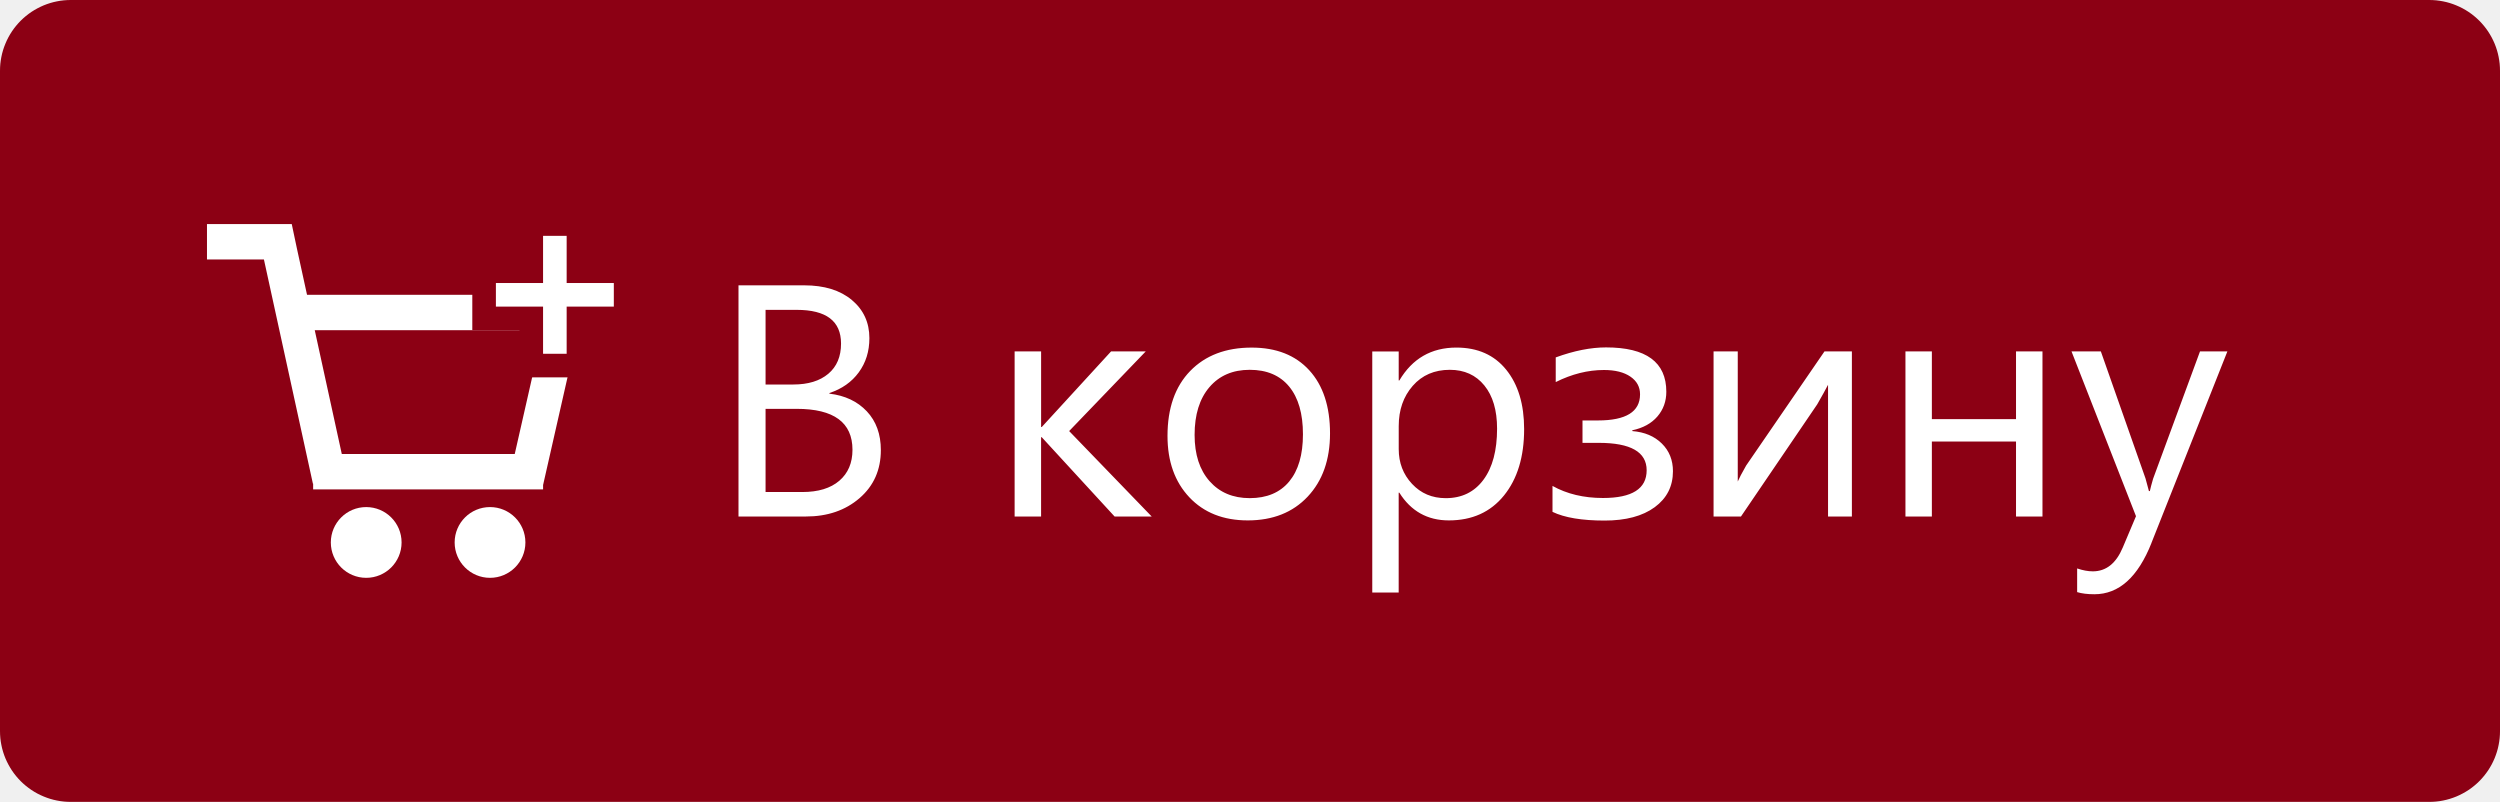
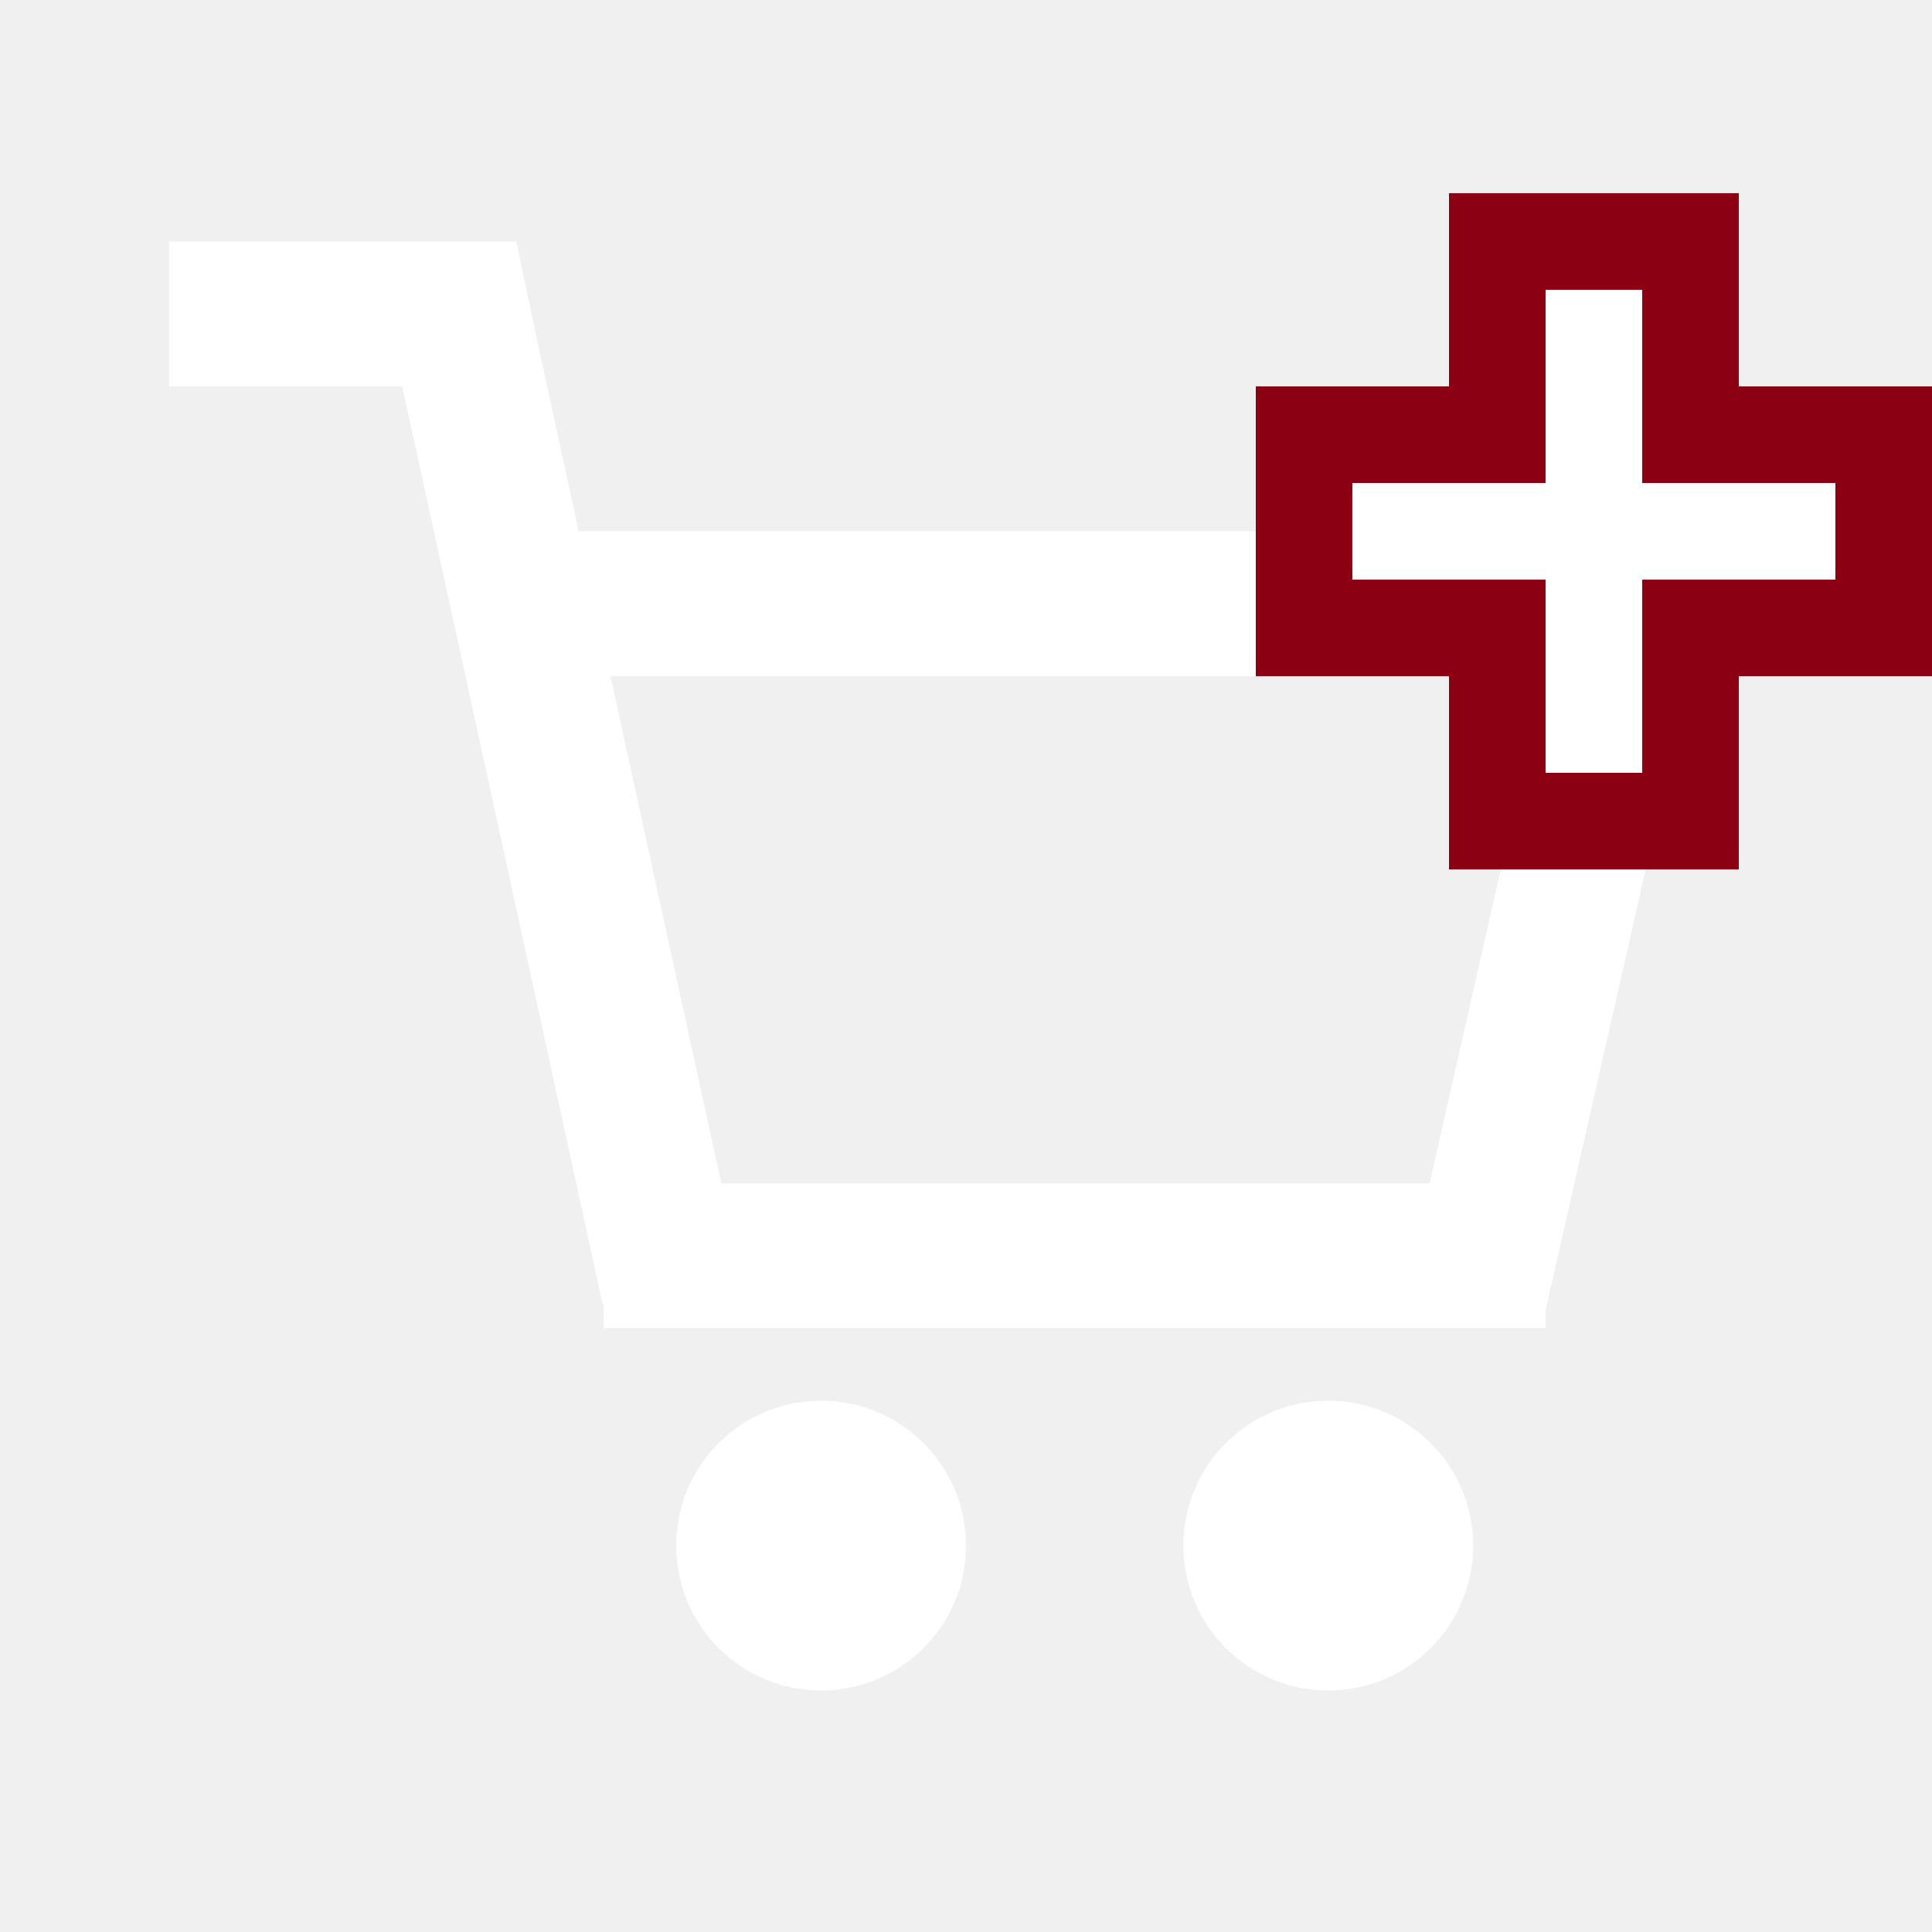
- <svg xmlns="http://www.w3.org/2000/svg" xmlns:xlink="http://www.w3.org/1999/xlink" width="106" height="34">
+ <svg xmlns="http://www.w3.org/2000/svg" xmlns:xlink="http://www.w3.org/1999/xlink" width="20" height="20">
  <defs>
    <path d="M3 0H2v2H0v1h2v2h1V3h2V2H3V0z" transform="translate(13 2)" id="a" />
  </defs>
-   <path d="M2.999 0h100.002q.147 0 .294.014.147.015.291.044.145.028.286.071t.277.1q.136.056.266.125.13.07.252.151.123.082.237.176.113.093.218.197.104.105.197.218.094.114.176.237.081.122.151.252.069.13.126.266.056.136.099.277.043.141.071.286.029.144.044.291.014.147.014.294v28.002q0 .147-.014.294-.015.147-.044.291-.028.145-.071.286-.043.14-.099.277-.057.136-.126.266-.07.13-.151.252-.082.123-.176.236-.093.114-.197.219-.105.104-.218.197-.114.094-.237.176-.122.081-.252.15-.13.07-.266.127-.136.056-.277.099-.141.043-.286.071-.144.03-.291.044-.147.014-.294.014H2.999q-.147 0-.294-.014-.147-.015-.291-.044-.145-.028-.286-.071-.14-.043-.277-.1-.136-.056-.266-.125-.13-.07-.252-.151-.123-.082-.237-.176-.113-.093-.218-.197-.104-.105-.197-.218-.094-.114-.176-.237-.081-.122-.15-.252-.07-.13-.127-.266-.056-.136-.099-.277-.043-.141-.071-.286-.03-.144-.044-.291Q0 31.148 0 31.001V2.999q0-.147.014-.294.015-.147.044-.291.028-.145.071-.286.043-.14.1-.277.056-.136.125-.266.07-.13.151-.252.082-.123.176-.237Q.774.983.878.878q.105-.104.218-.197.114-.094.237-.176.122-.081.252-.15.13-.07.266-.127.136-.056.277-.099.141-.043.286-.071.144-.03.291-.044Q2.852 0 2.999 0z" fill="#8C0014" />
-   <path d="M31.312 12.099V21.9h2.857q1.374 0 2.276-.779.903-.78.903-2.037 0-1.012-.595-1.644-.595-.632-1.586-.749v-.027q.793-.26 1.244-.875.451-.615.451-1.45 0-.997-.745-1.62-.745-.621-2.016-.621h-2.79zm1.148 4.204v-3.165h1.32q1.88 0 1.88 1.428 0 .828-.54 1.282-.54.455-1.484.455H32.46zm33.366 5.4v-1.1q.916.512 2.14.512 1.852 0 1.852-1.175 0-1.163-2.03-1.163h-.69v-.95h.656q1.784 0 1.784-1.107 0-.472-.41-.752t-1.121-.28q-1.019 0-2.044.512v-1.046q1.162-.424 2.133-.424 2.556 0 2.556 1.88 0 .609-.379 1.05-.38.44-1.063.584v.034q.78.062 1.251.527.472.465.472 1.176 0 .957-.773 1.524-.772.567-2.126.567-1.442 0-2.208-.369zm-12.92.362q-1.552 0-2.478-.98-.926-.982-.926-2.602 0-1.763.964-2.755.964-.99 2.604-.99 1.566 0 2.444.963.879.964.879 2.673 0 1.675-.947 2.683-.947 1.008-2.54 1.008zm6.399-1.175h.027q.738 1.175 2.099 1.175 1.483 0 2.338-1.056.854-1.056.854-2.813 0-1.579-.759-2.519-.759-.94-2.112-.94-1.593 0-2.42 1.395h-.027v-1.23h-1.121v10.22h1.12V20.89zM47.26 21.9h1.572l-3.5-3.623 3.247-3.377h-1.47l-2.939 3.206h-.027V14.9H43.02v7h1.122v-3.363h.027l3.09 3.363zm30.249 0h1.011v-7h-1.162l-3.322 4.84q-.273.479-.355.677V14.9h-1.026v7h1.162l3.234-4.757q.307-.534.458-.828V21.9zm9.092 0h-1.122v-3.178h-3.568V21.9h-1.12v-7h1.12v2.872h3.568V14.9h1.122v7zm4.62 1.122l3.22-8.122H93.28l-1.989 5.4q-.103.356-.137.52h-.04q-.11-.43-.144-.533L89.076 14.9h-1.244l2.734 6.987-.56 1.326q-.424 1.012-1.272 1.012-.3 0-.663-.123v1.004q.294.09.732.09 1.558 0 2.42-2.174zM52.989 15.68q-1.08 0-1.709.735-.629.734-.629 2.026 0 1.245.636 1.962.636.718 1.702.718 1.087 0 1.672-.704.584-.704.584-2.003 0-1.313-.584-2.023-.585-.711-1.672-.711zm6.317 3.363v-.978q0-1.025.594-1.705.595-.68 1.573-.68.923 0 1.463.663t.54 1.832q0 1.388-.578 2.167-.578.78-1.596.78-.868 0-1.432-.606-.564-.605-.564-1.473zM32.46 20.862v-3.527h1.32q2.365 0 2.365 1.736 0 .834-.558 1.313-.557.478-1.568.478H32.46z" fill="#FFF" />
-   <path d="M12.37 9.5H8.776V11h2.414l2.077 9.508h.01v.242h9.75v-.186l1.644-7.246.253-.818H13.018l-.428-1.959-.22-1.041zM23.017 14h-9.672l1.147 5.25h7.333L23.017 14zm-7.49 10.5a1.5 1.5 0 100-3 1.5 1.5 0 000 3zm5.25 0a1.5 1.5 0 100-3 1.5 1.5 0 000 3z" fill="#FFF" fill-rule="evenodd" />
-   <g transform="translate(8.026 8)">
+   <path d="M5.344 2.5H1.75V4h2.414l2.076 9.508h.01v.242H16v-.186l1.645-7.246.253-.818H5.991l-.427-1.959-.22-1.041zM15.99 7H6.32l1.147 5.25h7.332L15.99 7zM8.5 17.5a1.5 1.5 0 100-3 1.5 1.5 0 000 3zm5.25 0a1.5 1.5 0 100-3 1.5 1.5 0 000 3z" fill="#FFF" fill-rule="evenodd" />
+   <g transform="translate(1 1)">
    <use xlink:href="#a" fill="none" stroke="#8C0014" stroke-width="2" />
    <use fill="#FFF" xlink:href="#a" fill-rule="evenodd" />
  </g>
</svg>
